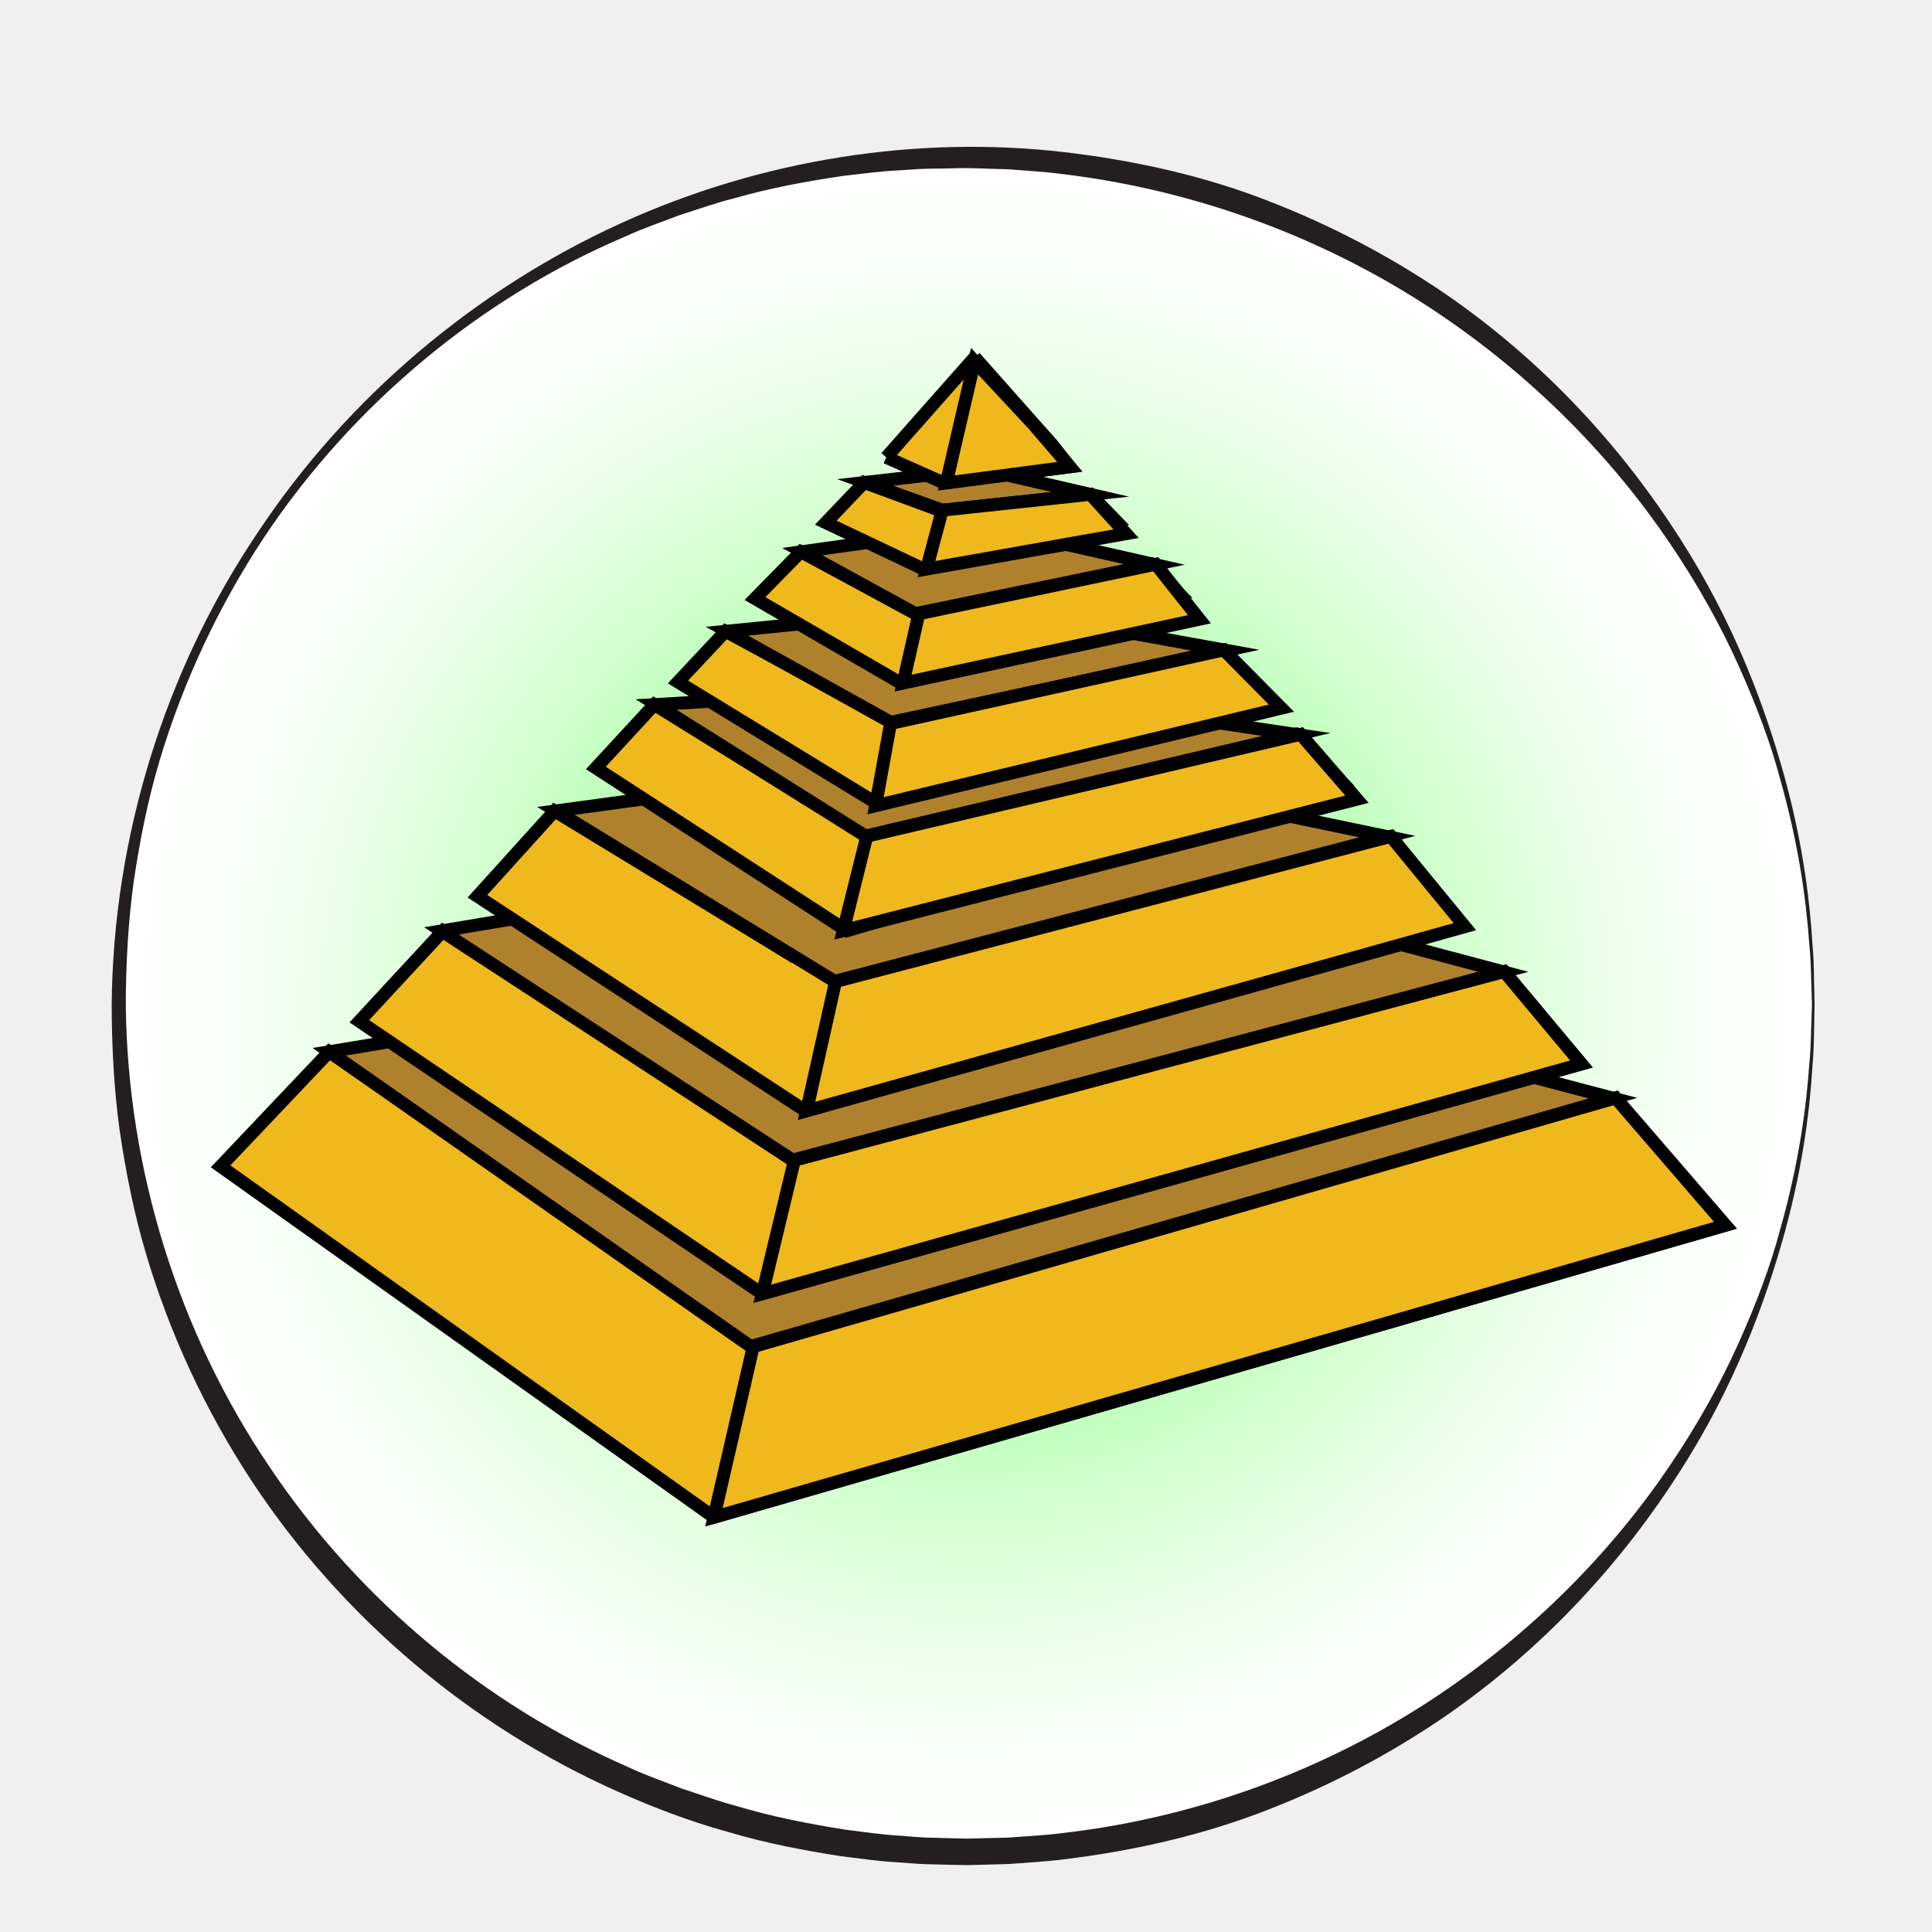
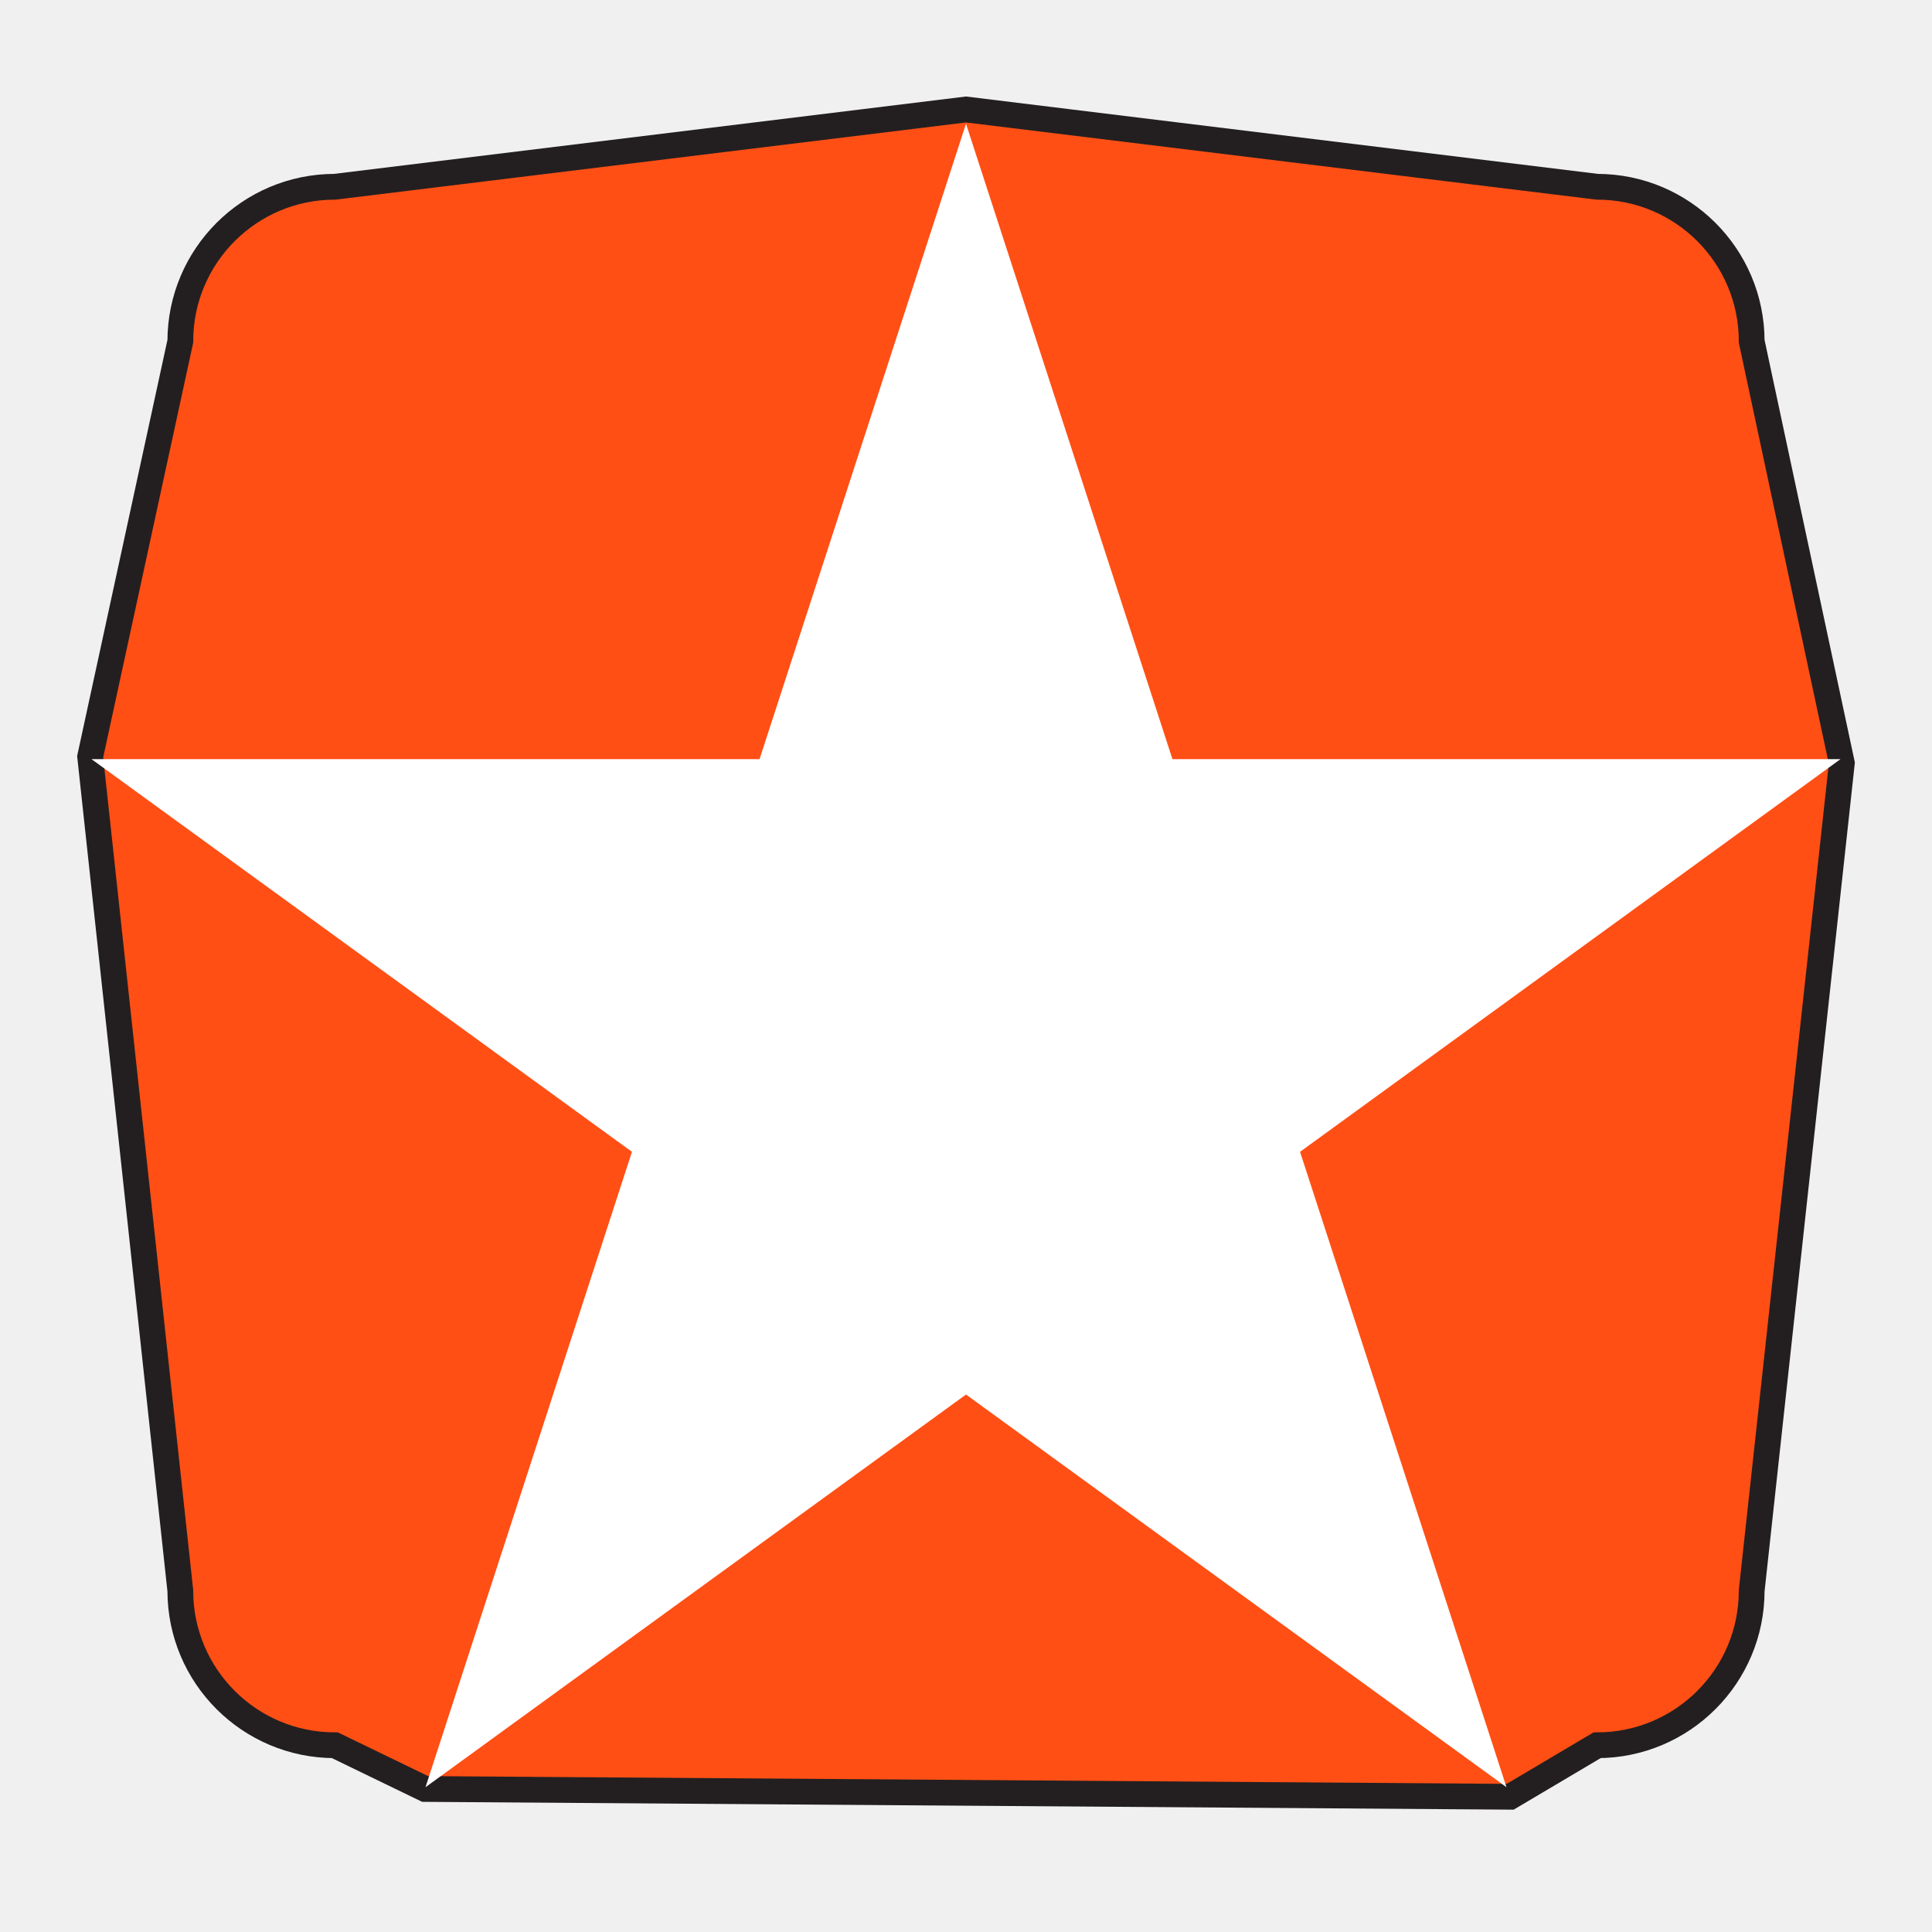
<svg xmlns="http://www.w3.org/2000/svg" version="1.1" id="Layer_1" x="0px" y="0px" width="150px" height="150px" viewBox="0 0 150 150" style="enable-background:new 0 0 150 150;" xml:space="preserve">
-   <g>
-     <radialGradient id="SVGID_1_" cx="75" cy="78" r="65.781" gradientUnits="userSpaceOnUse">
-       <stop offset="0" style="stop-color:#34FF2A" />
-       <stop offset="0.105" style="stop-color:#57FF4F" />
-       <stop offset="0.275" style="stop-color:#8AFF84" />
-       <stop offset="0.441" style="stop-color:#B4FFB0" />
-       <stop offset="0.6" style="stop-color:#D5FFD2" />
-       <stop offset="0.749" style="stop-color:#ECFFEB" />
-       <stop offset="0.887" style="stop-color:#FAFFFA" />
-       <stop offset="1" style="stop-color:#FFFFFF" />
-     </radialGradient>
-     <circle style="fill:url(#SVGID_1_);" cx="75" cy="78" r="65.781" />
-     <path style="fill:#231F20;" d="M140.682,78.001c0,0-0.013-0.402-0.036-1.184c-0.039-0.78-0.017-1.946-0.168-3.448   c-0.211-3.004-0.722-7.439-2.263-12.864c-0.715-2.727-1.814-5.657-3.199-8.751c-1.381-3.097-3.163-6.315-5.354-9.553   c-4.365-6.476-10.546-12.977-18.551-18.248c-7.988-5.257-17.86-9.166-28.755-10.454c-1.358-0.179-2.738-0.243-4.121-0.359   c-1.384-0.018-2.793-0.129-4.181-0.073c-0.712,0.012-1.426,0.023-2.142,0.035c-0.713,0.019-1.408,0.085-2.117,0.125   c-1.412,0.06-2.835,0.262-4.267,0.421c-2.849,0.416-5.724,0.94-8.554,1.756c-1.431,0.354-2.823,0.86-4.241,1.309   c-1.385,0.538-2.808,1.008-4.17,1.642c-11.055,4.689-21.1,12.891-28.11,23.44c-3.482,5.284-6.221,11.111-8.057,17.239   c-0.916,3.066-1.54,6.215-2.01,9.382C9.946,71.592,9.778,74.798,9.766,78c0.125,12.821,4.121,25.501,11.162,35.888   c6.99,10.433,16.914,18.546,27.836,23.303c1.347,0.639,2.756,1.115,4.127,1.659c1.405,0.454,2.783,0.97,4.199,1.342   c2.802,0.847,5.653,1.403,8.483,1.853c1.423,0.176,2.833,0.396,4.25,0.474c0.708,0.048,1.411,0.123,2.116,0.15   c0.705,0.019,1.408,0.037,2.108,0.057l1.024,0.023l1.063-0.025c0.707-0.017,1.412-0.033,2.115-0.05   c1.376-0.11,2.729-0.165,4.087-0.337c10.876-1.221,20.751-5.1,28.745-10.332c8.012-5.248,14.195-11.746,18.563-18.216   c2.191-3.236,3.973-6.454,5.355-9.55c1.384-3.093,2.484-6.021,3.202-8.747c1.544-5.424,2.059-9.855,2.271-12.862   c0.152-1.505,0.13-2.666,0.17-3.445C140.669,78.403,140.682,78.001,140.682,78.001z M140.881,77.999c0,0-0.008,0.405-0.022,1.188   c-0.031,0.782,0.004,1.947-0.132,3.459c-0.18,3.021-0.645,7.478-2.136,12.951c-1.505,5.447-3.895,12.004-8.189,18.687   c-4.25,6.663-10.277,13.552-18.393,19.104c-4.057,2.756-8.593,5.185-13.532,7.107c-4.937,1.939-10.321,3.191-15.911,3.867   c-1.396,0.181-2.838,0.247-4.264,0.361c-0.703,0.019-1.408,0.037-2.115,0.057l-1.063,0.028l-1.107-0.021   c-0.723-0.017-1.447-0.034-2.174-0.052c-0.727-0.025-1.454-0.1-2.184-0.148c-1.462-0.076-2.919-0.297-4.388-0.475   c-2.923-0.455-5.869-1.022-8.767-1.887c-2.914-0.804-5.776-1.886-8.581-3.144c-11.229-5.004-21.394-13.429-28.463-24.221   c-3.527-5.392-6.294-11.332-8.14-17.573c-0.926-3.12-1.559-6.324-2.033-9.546C8.846,84.518,8.678,81.235,8.671,78   c0.115-13.03,4.143-25.941,11.266-36.547c7.049-10.675,17.092-19.011,28.188-24.082c11.122-5.09,23.236-6.851,34.421-5.569   c5.578,0.649,10.963,1.863,15.896,3.788c4.938,1.907,9.477,4.321,13.537,7.064c8.122,5.529,14.151,12.416,18.405,19.073   c4.296,6.679,6.683,13.235,8.192,18.679c1.495,5.473,1.964,9.926,2.146,12.951c0.137,1.514,0.102,2.674,0.134,3.456   C140.873,77.594,140.881,77.999,140.881,77.999z" />
-   </g>
-   <g>
-     <path style="fill:#EFB81C;stroke:#000000;stroke-miterlimit:10;" d="M133.963,95.129l-78.532,22.67L17.126,90.553l8.438-8.896   l32.732,22.584l67.136-18.997L133.963,95.129z" />
-     <polygon style="fill:#B0812C;stroke:#000000;stroke-miterlimit:10;" points="125.227,85.26 58.284,104.538 25.564,81.657    78.293,72.903  " />
-     <polygon style="fill:#EFB81C;stroke:#000000;stroke-miterlimit:10;" points="125.433,85.244 58.479,104.551 55.431,117.799    133.963,95.129  " />
-     <path style="fill:#EFB81C;stroke:#000000;stroke-miterlimit:10;" d="M122.781,82.607l-63.61,17.84L27.898,79.29l6.486-7.005   l27.154,17.794l55.249-14.645L122.781,82.607z" />
-     <polygon style="fill:#B0812C;stroke:#000000;stroke-miterlimit:10;" points="116.714,75.451 61.541,90.068 34.273,72.273    77.567,65.035  " />
-     <polygon style="fill:#EFB81C;stroke:#000000;stroke-miterlimit:10;" points="116.787,75.434 61.68,90.08 59.186,100.448    122.781,82.607  " />
-     <path style="fill:#EFB81C;stroke:#000000;stroke-miterlimit:10;" d="M111.5,69.399l-48.962,16.85L37.068,69.584l5.988-6.62   l18.506,11.268l46.42-9.293L111.5,69.399z" />
-     <polygon style="fill:#B0812C;stroke:#000000;stroke-miterlimit:10;" points="107.706,64.953 64.811,76.192 43.163,62.957    76.445,58.44  " />
-     <polygon style="fill:#EFB81C;stroke:#000000;stroke-miterlimit:10;" points="107.982,64.938 64.873,76.203 62.622,86.25    113.733,71.946  " />
-     <path style="fill:#EFB81C;stroke:#000000;stroke-miterlimit:10;" d="M104.237,60.777L65.749,72.268L46.262,59.624l4.541-4.919   l12.791,7.923l36.99-5.633L104.237,60.777z" />
-     <polygon style="fill:#B0812C;stroke:#000000;stroke-miterlimit:10;" points="100.653,57.024 67.199,64.91 50.941,54.699    75.291,53.251  " />
-     <polygon style="fill:#EFB81C;stroke:#000000;stroke-miterlimit:10;" points="100.978,57.011 67.297,64.921 65.471,72.254    105.354,62.05  " />
-     <path style="fill:#EFB81C;stroke:#000000;stroke-miterlimit:10;" d="M97.6,53.37l-29.735,8.879l-15.226-9.301l3.692-3.936   l8.352,4.53l30.331-3.082L97.6,53.37z" />
-     <polygon style="fill:#B0812C;stroke:#000000;stroke-miterlimit:10;" points="95.202,50.491 69.161,56.079 56.434,49.005    76.188,47.049  " />
-     <polygon style="fill:#EFB81C;stroke:#000000;stroke-miterlimit:10;" points="95.014,50.46 69.14,56.172 67.979,62.558    99.488,54.981  " />
-     <path style="fill:#EFB81C;stroke:#000000;stroke-miterlimit:10;" d="M91.645,46.178l-21.716,6.855l-11.313-6.561l3.565-3.634   l8.903,4.811l18.252-3.858L91.645,46.178z" />
-     <polygon style="fill:#B0812C;stroke:#000000;stroke-miterlimit:10;" points="89.624,43.823 71.072,47.639 62.292,42.83    76.47,40.843  " />
-     <polygon style="fill:#EFB81C;stroke:#000000;stroke-miterlimit:10;" points="89.732,43.807 71.338,47.653 70.116,53.036    93.122,48.079  " />
-     <path style="fill:#EFB81C;stroke:#000000;stroke-miterlimit:10;" d="M86.692,40.484l-14.995,3.698l-7.585-3.603l2.98-3.118   l5.823,2.147l11.737-1.229L86.692,40.484z" />
-     <polygon style="fill:#B0812C;stroke:#000000;stroke-miterlimit:10;" points="84.653,38.38 73.171,39.611 67.174,37.454    76.159,36.419  " />
-     <polygon style="fill:#EFB81C;stroke:#000000;stroke-miterlimit:10;" points="84.653,38.38 73.155,39.611 71.93,44.186    87.431,41.435  " />
-     <path style="fill:#EFB81C;stroke:#000000;stroke-miterlimit:10;" d="M75.679,27.739l5.998,6.762l1.383,1.74l-9.783,1.256   l-4.468-1.987" />
-     <polygon style="fill:#EFB81C;stroke:#000000;stroke-miterlimit:10;" points="80.231,32.95 75.663,28.045 73.467,37.5 83.06,36.241     " />
-     <line style="fill:none;stroke:#000000;stroke-miterlimit:10;" x1="75.679" y1="27.739" x2="68.808" y2="35.509" />
-   </g>
+   <path style="fill:#FF4F15;stroke:#231F20;stroke-width:2;stroke-miterlimit:10;" d="M136,123.5c0,6.627-5.373,12-12,12l-6.75,4  l-84.244-0.605L26,135.5c-6.627,0-12-5.373-12-12L7,58.75l7-32.25c0-6.627,5.373-12,12-12l49-6l49,6c6.627,0,12,5.373,12,12l7,32.75  L136,123.5z" />
+   <polygon style="fill:#FFFFFF;" points="75,9.608 91.028,58.938 142.897,58.938 100.935,89.427 116.963,138.757 75,108.27   33.037,138.757 49.065,89.427 7.102,58.938 58.972,58.938 " />
</svg>
